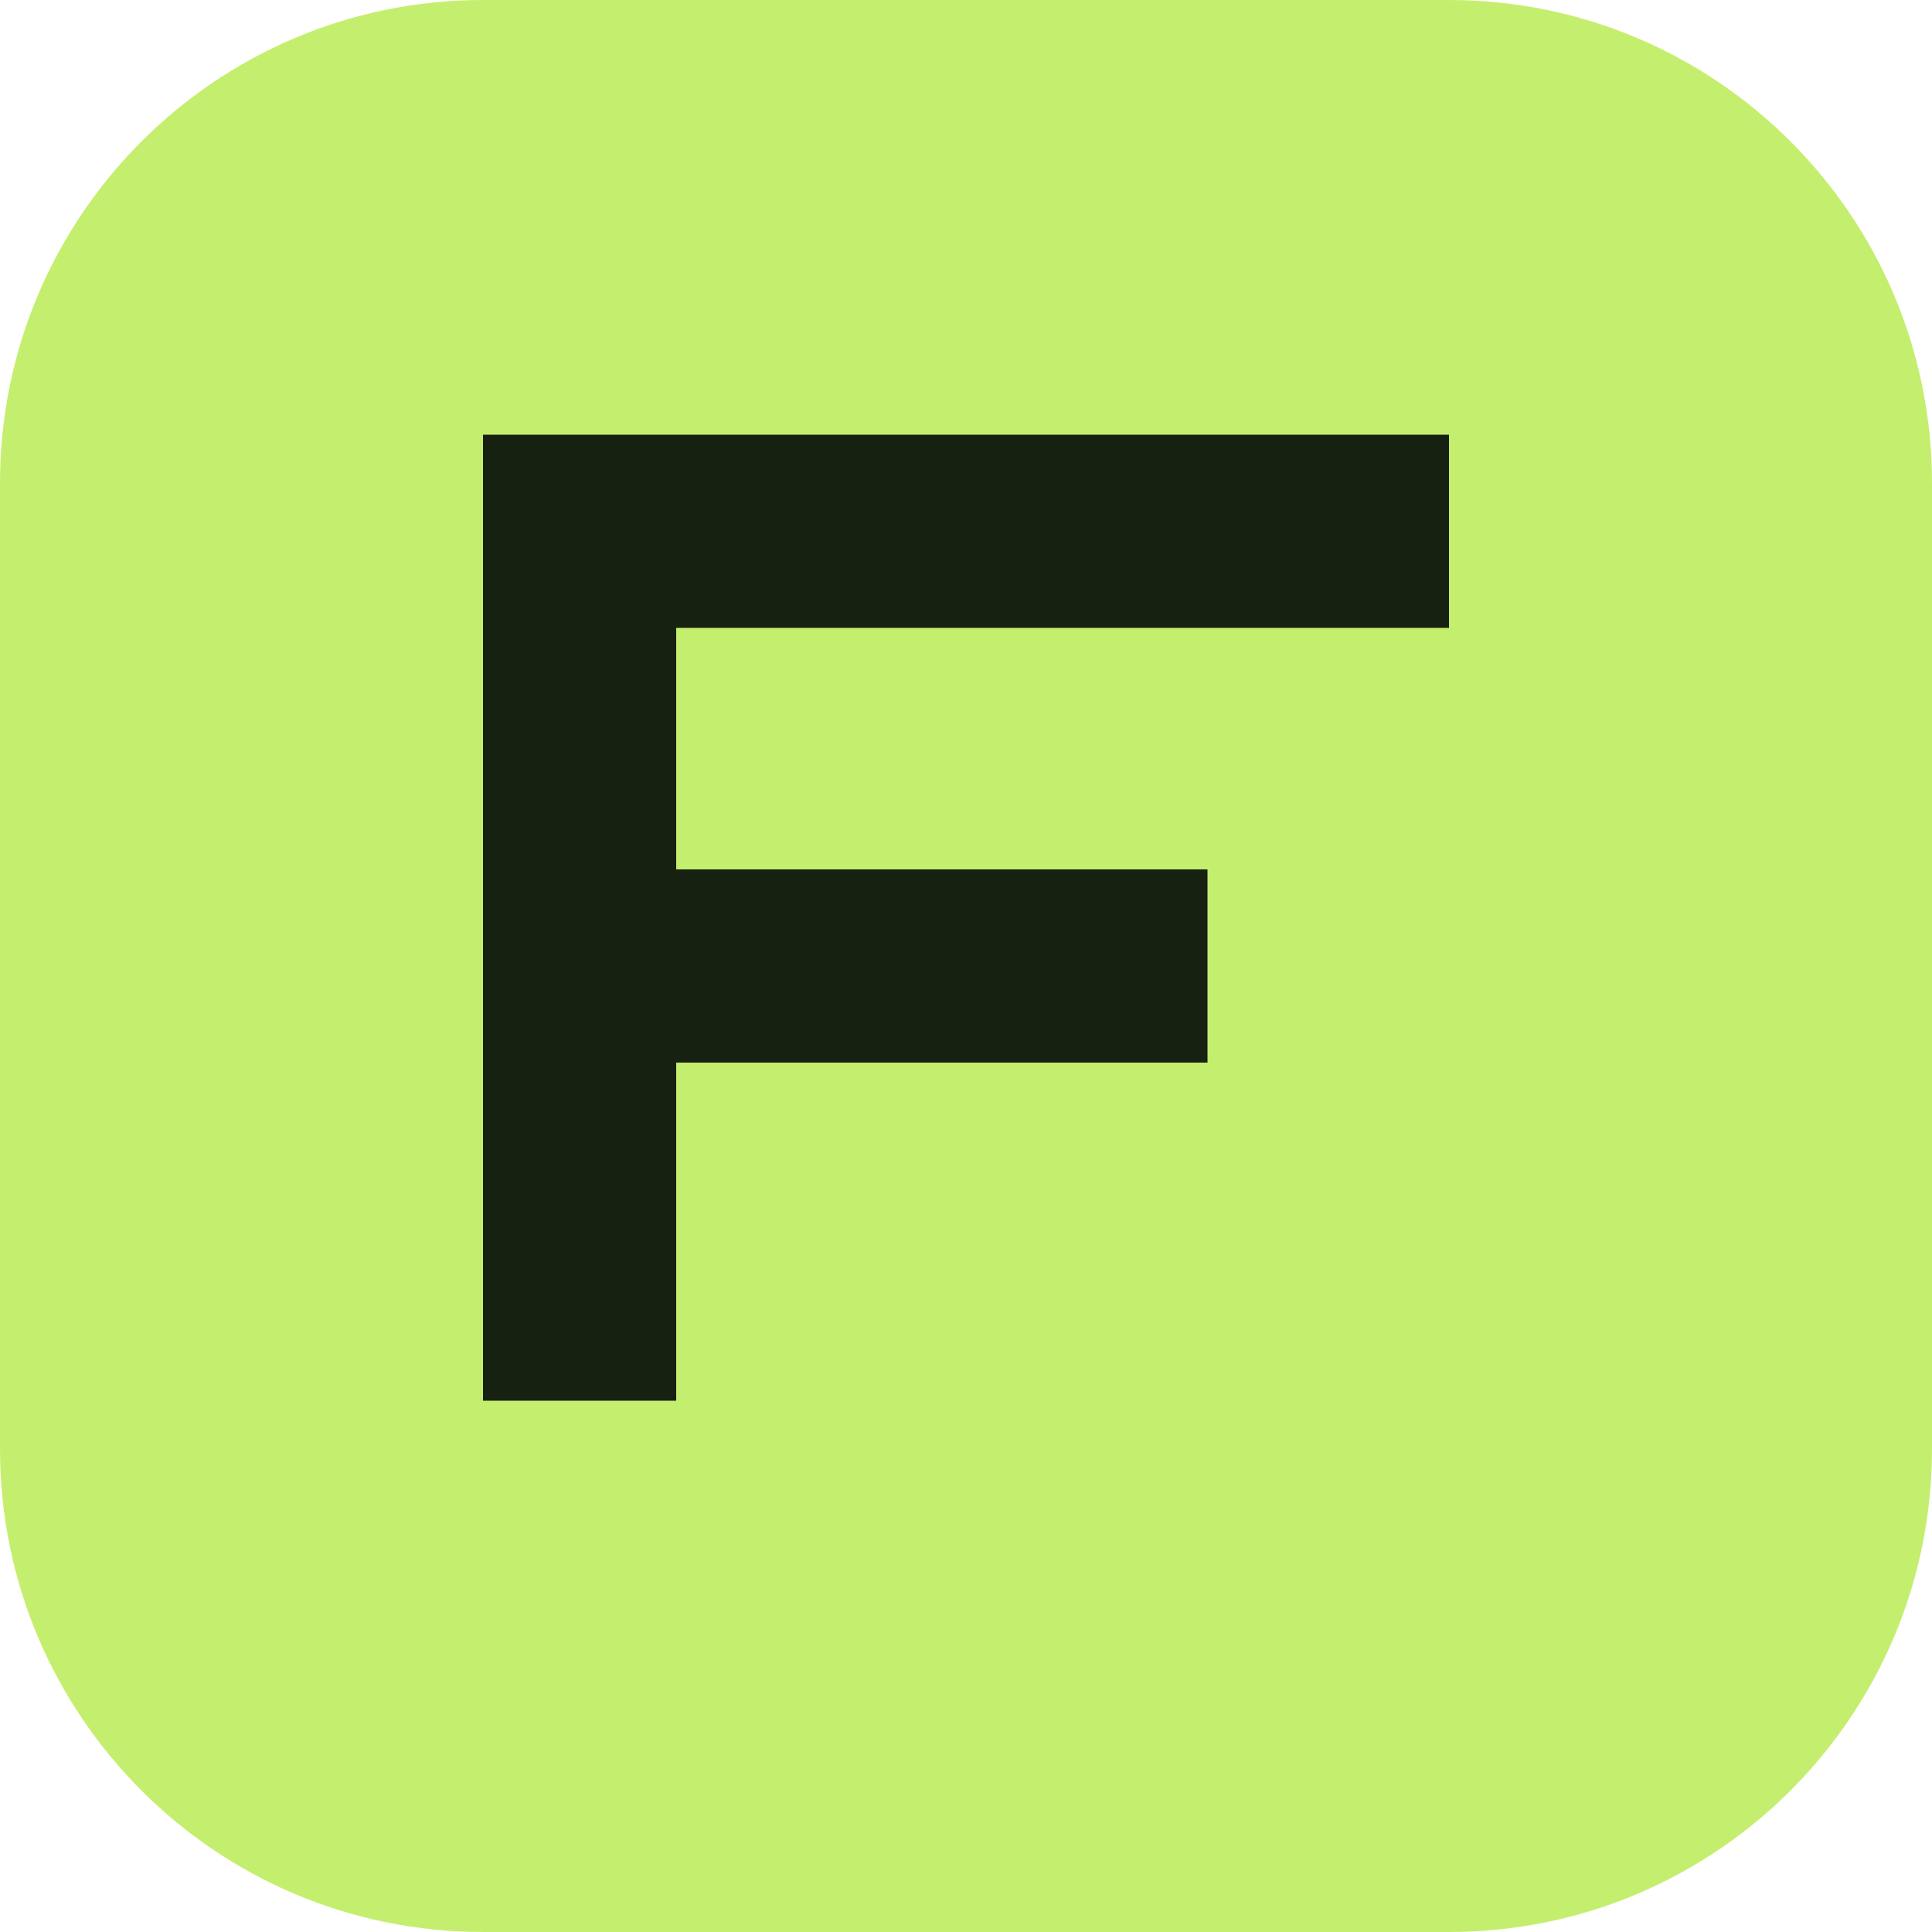
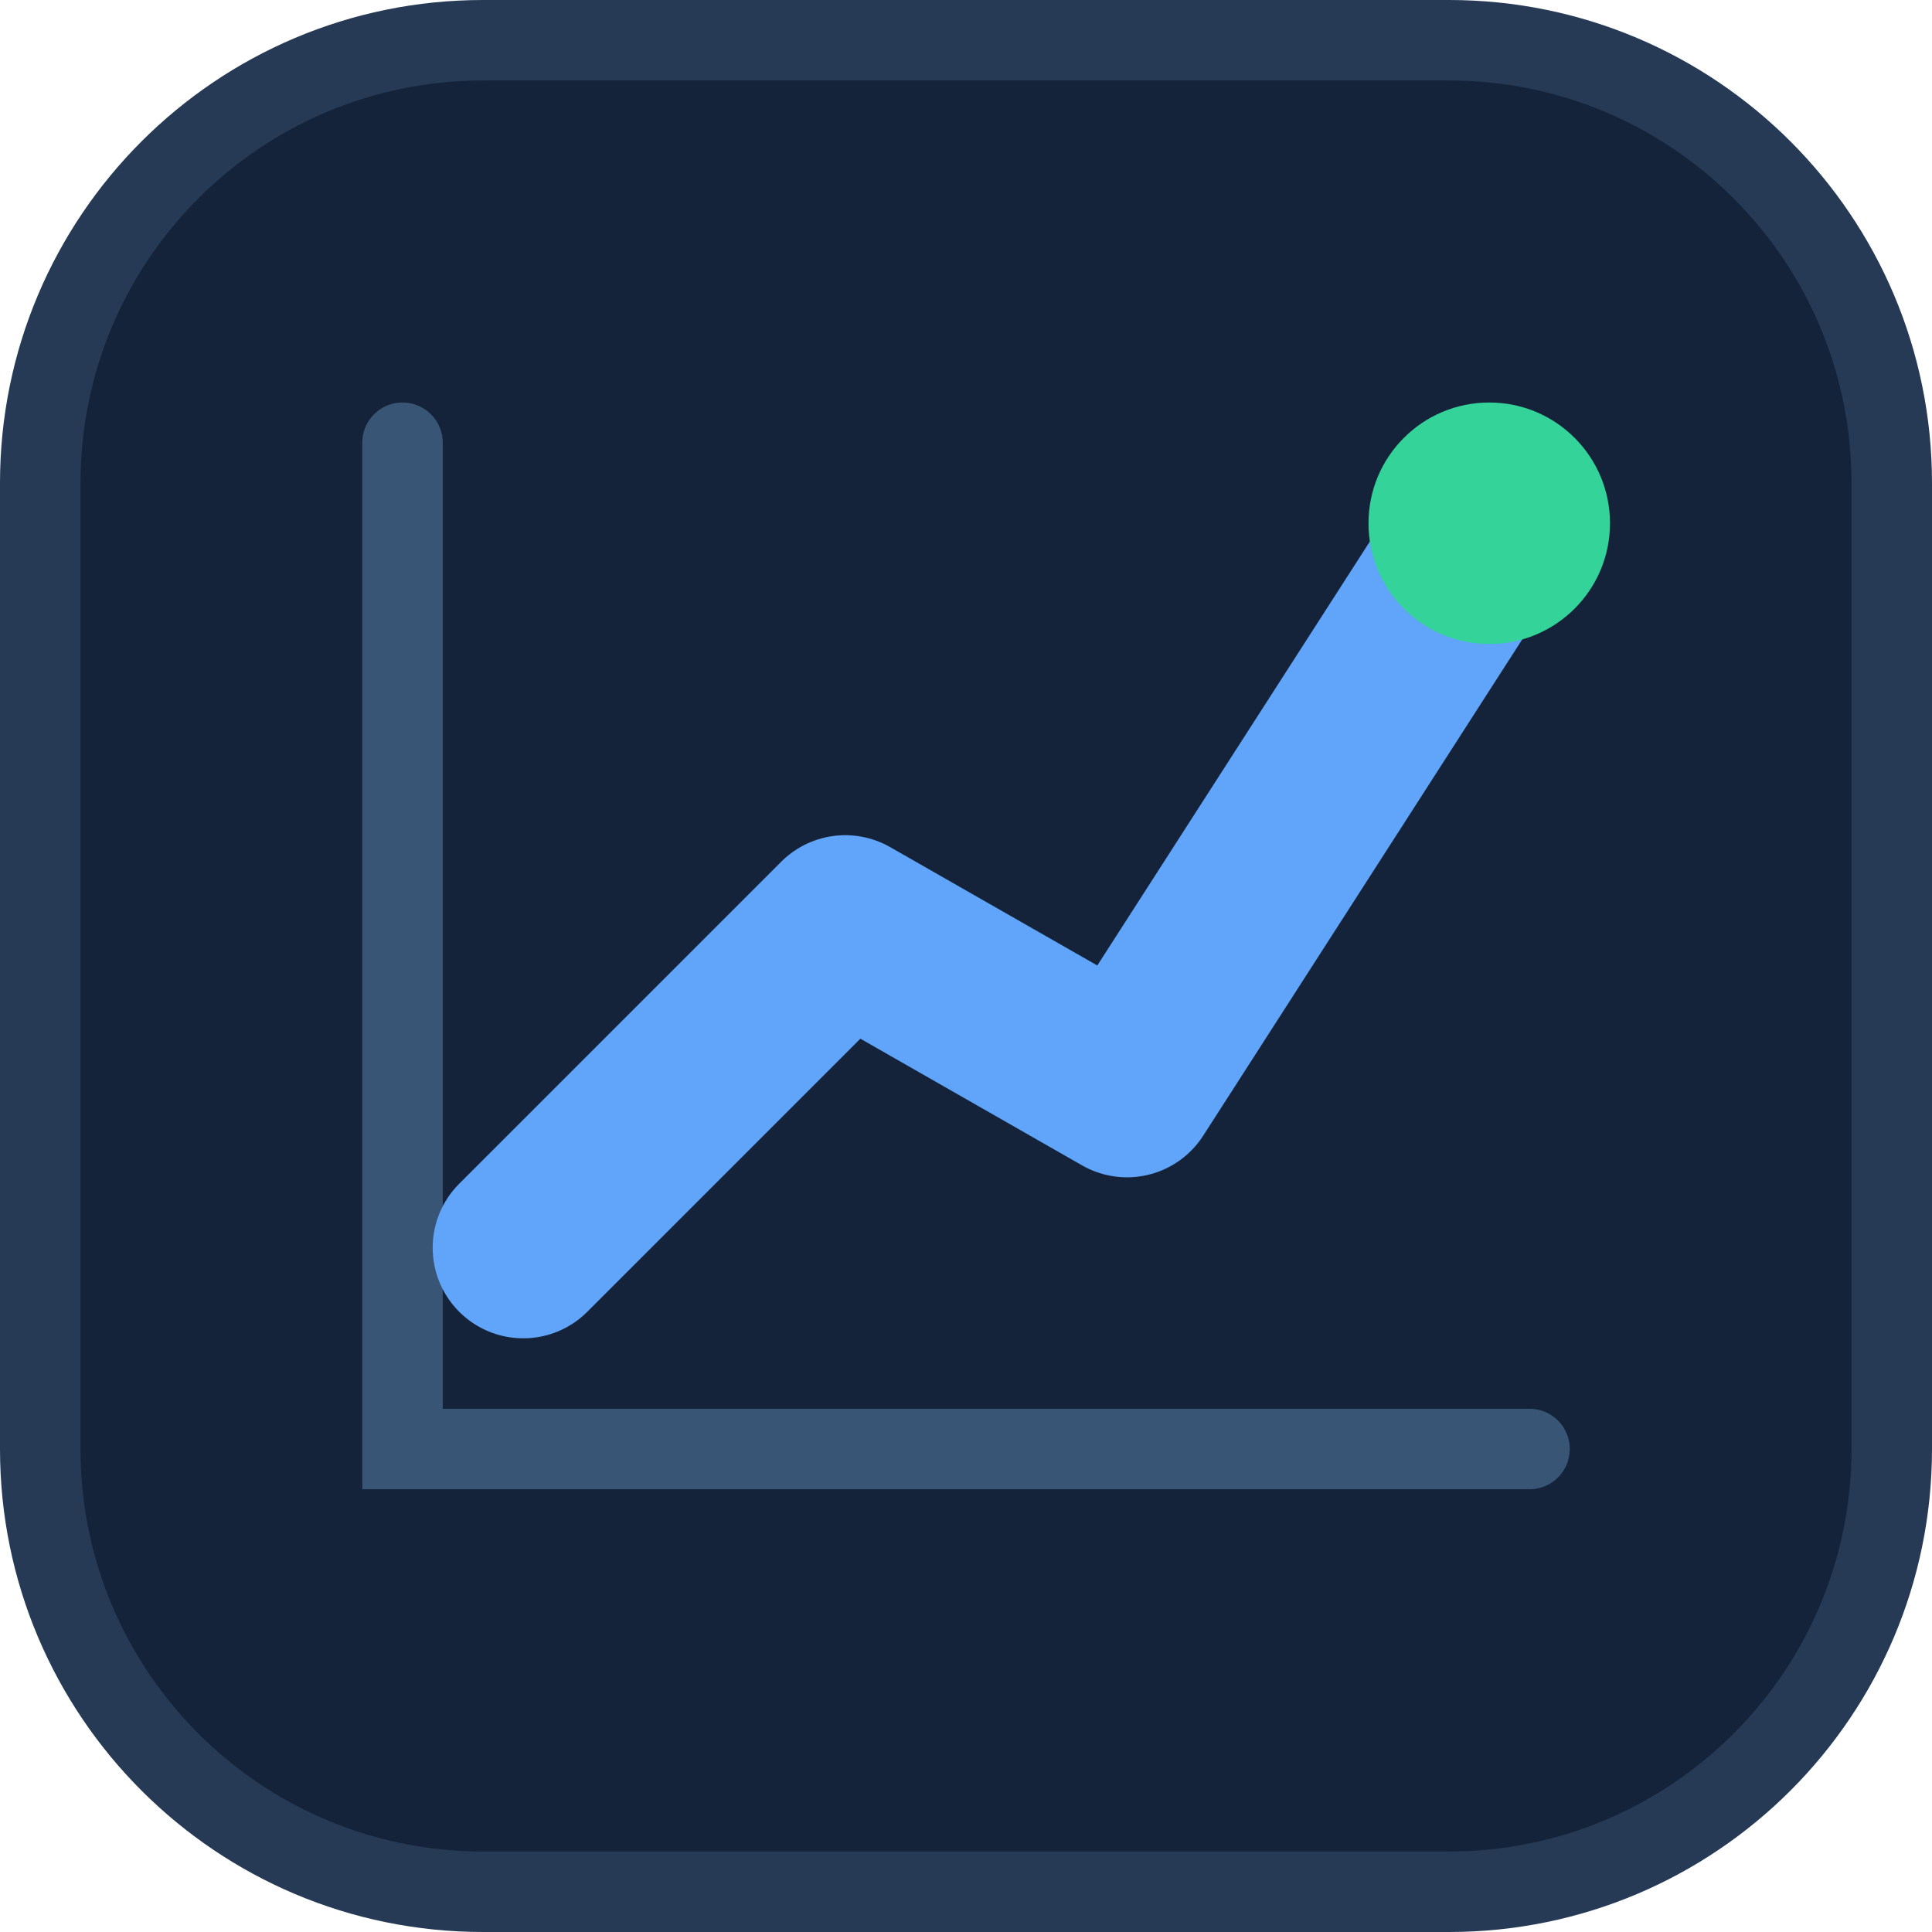
- <svg xmlns="http://www.w3.org/2000/svg" viewBox="0 0 40 40">
-   <rect width="40" height="40" rx="10" fill="#c4ef6e" />
-   <path d="M12 29V11h18M12 20h13" fill="none" stroke="#172112" stroke-width="4" />
+ <svg xmlns="http://www.w3.org/2000/svg" viewBox="0 0 48 48">
+   <rect x="1" y="1" width="46" height="46" rx="11" fill="#14233a" stroke="#263a55" stroke-width="2" />
+   <path d="M10 11v25h28" fill="none" stroke="#385575" stroke-width="2" stroke-linecap="round" />
+   <path d="m13 31 8-8 7 4 9-14" fill="none" stroke="#60a5fa" stroke-width="4.5" stroke-linecap="round" stroke-linejoin="round" />
+   <circle cx="37" cy="13" r="3" fill="#34d399" />
</svg>
